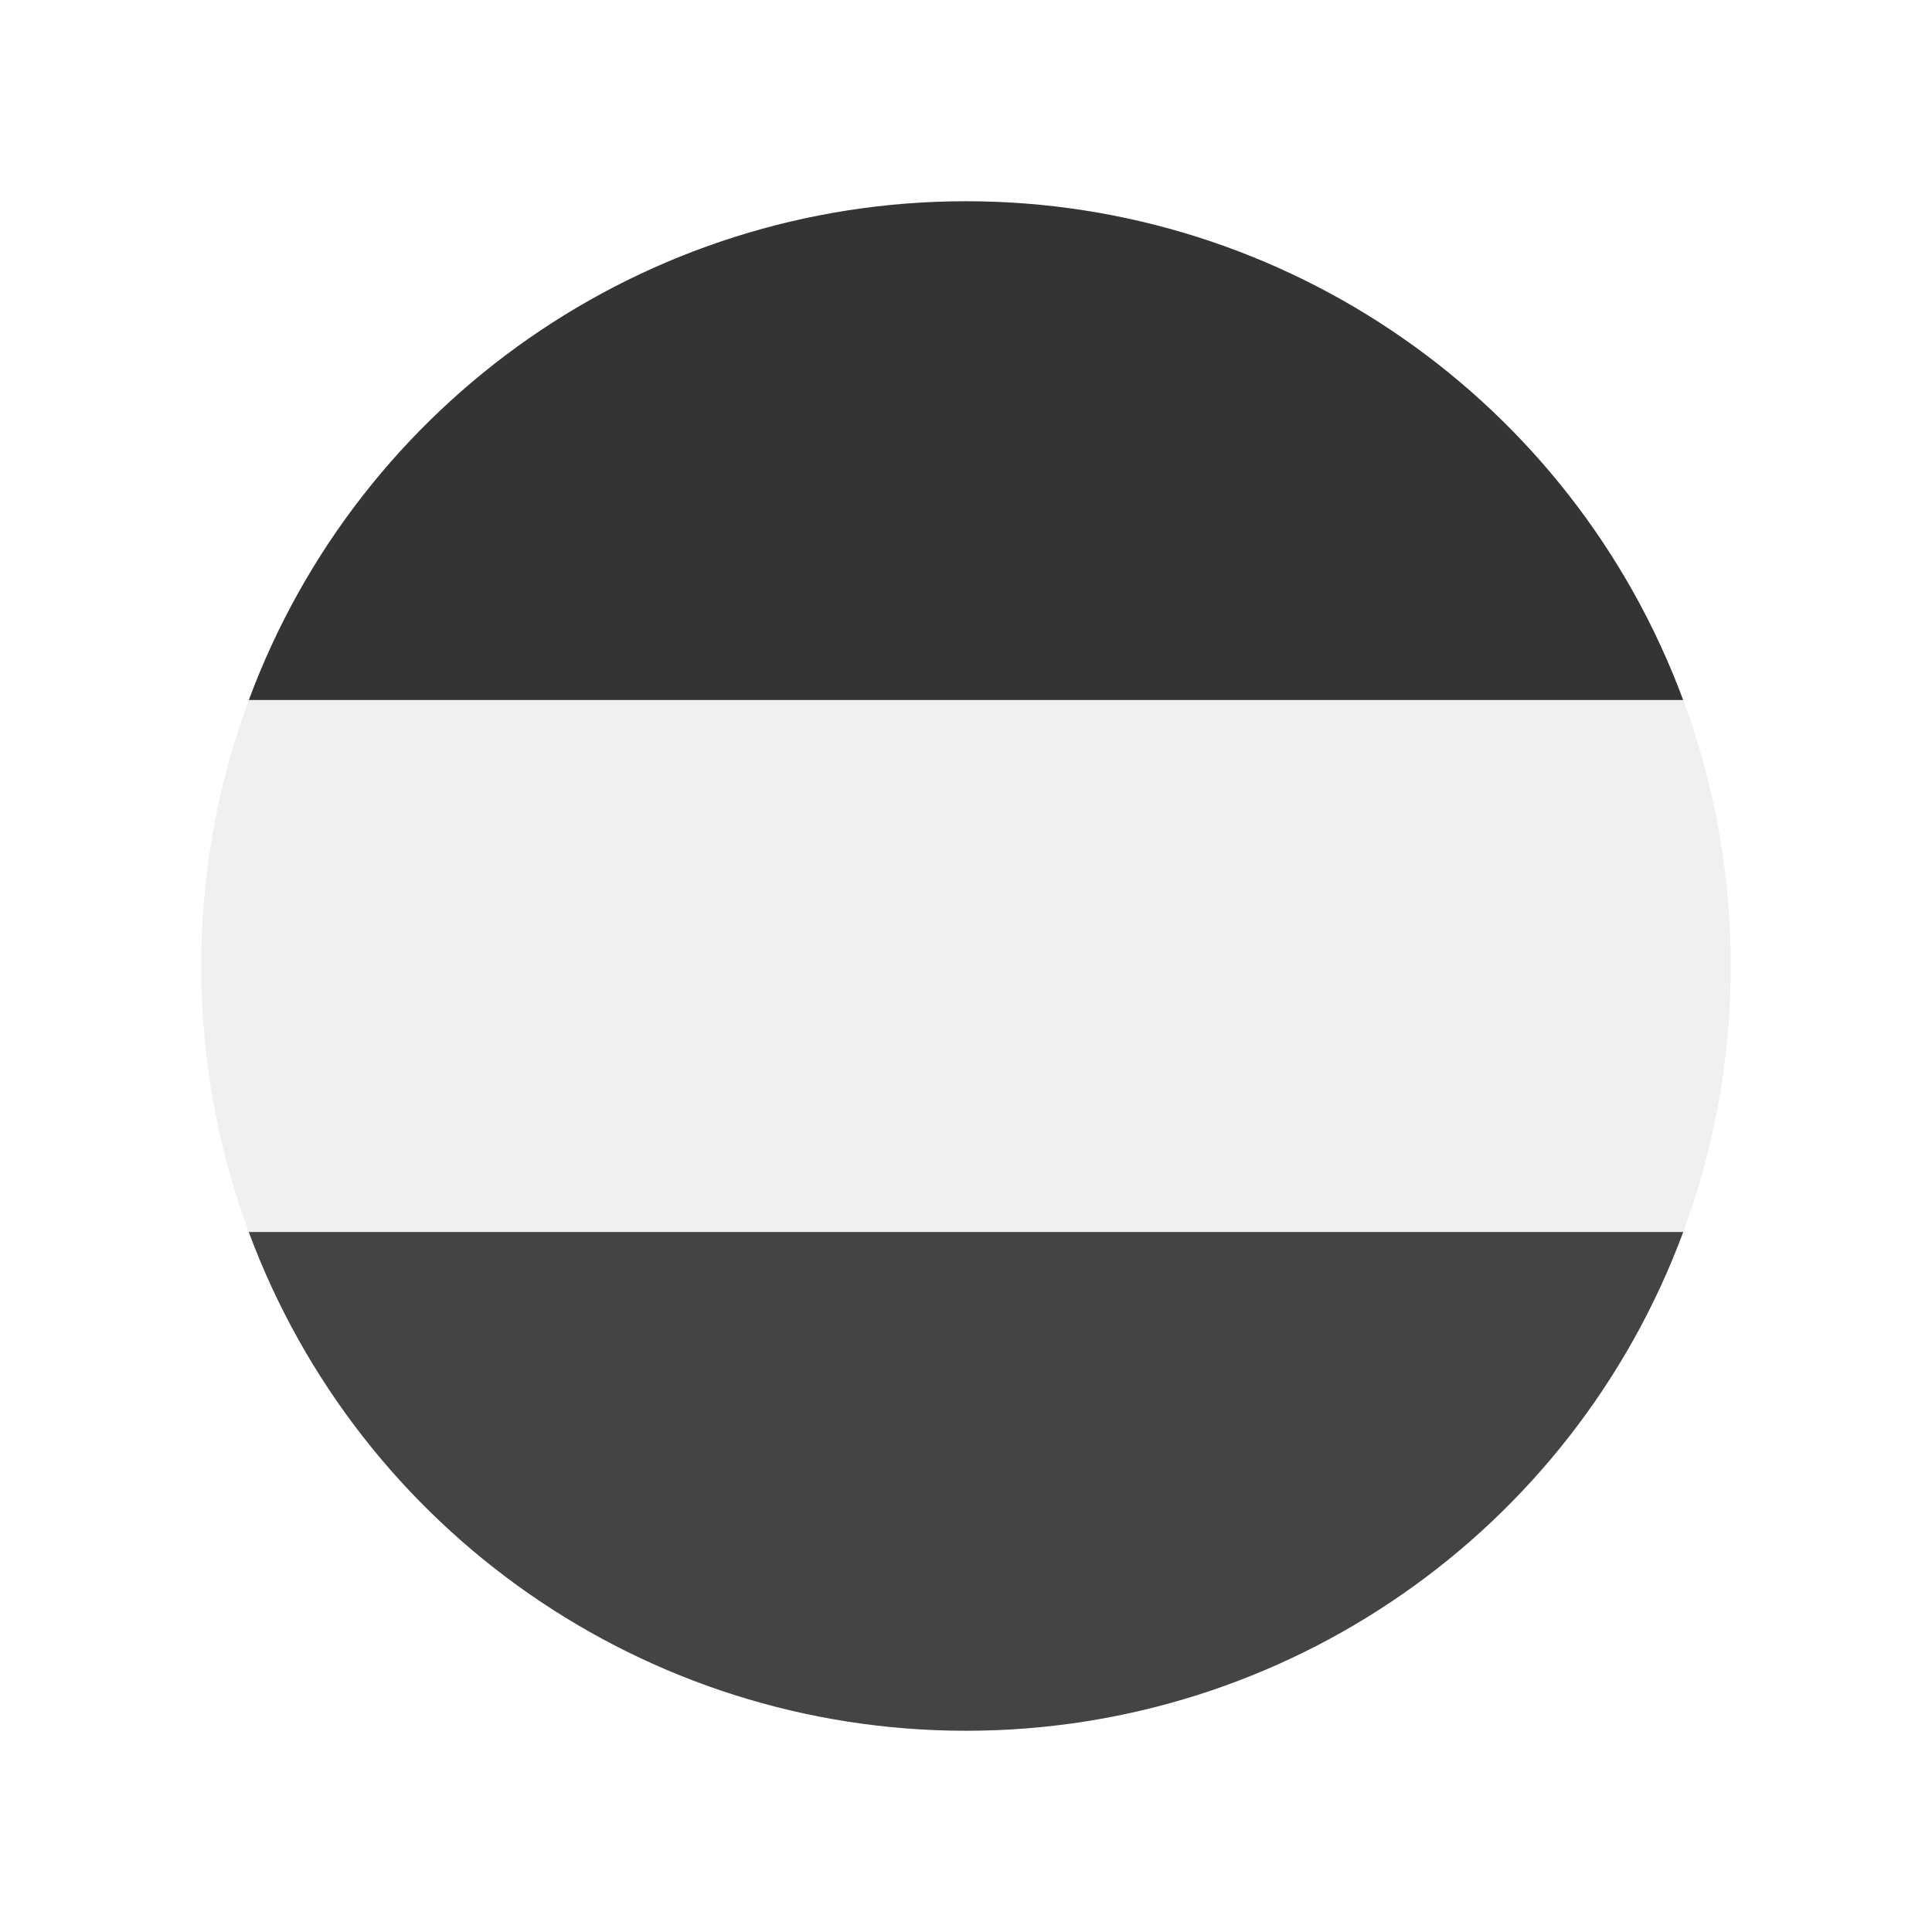
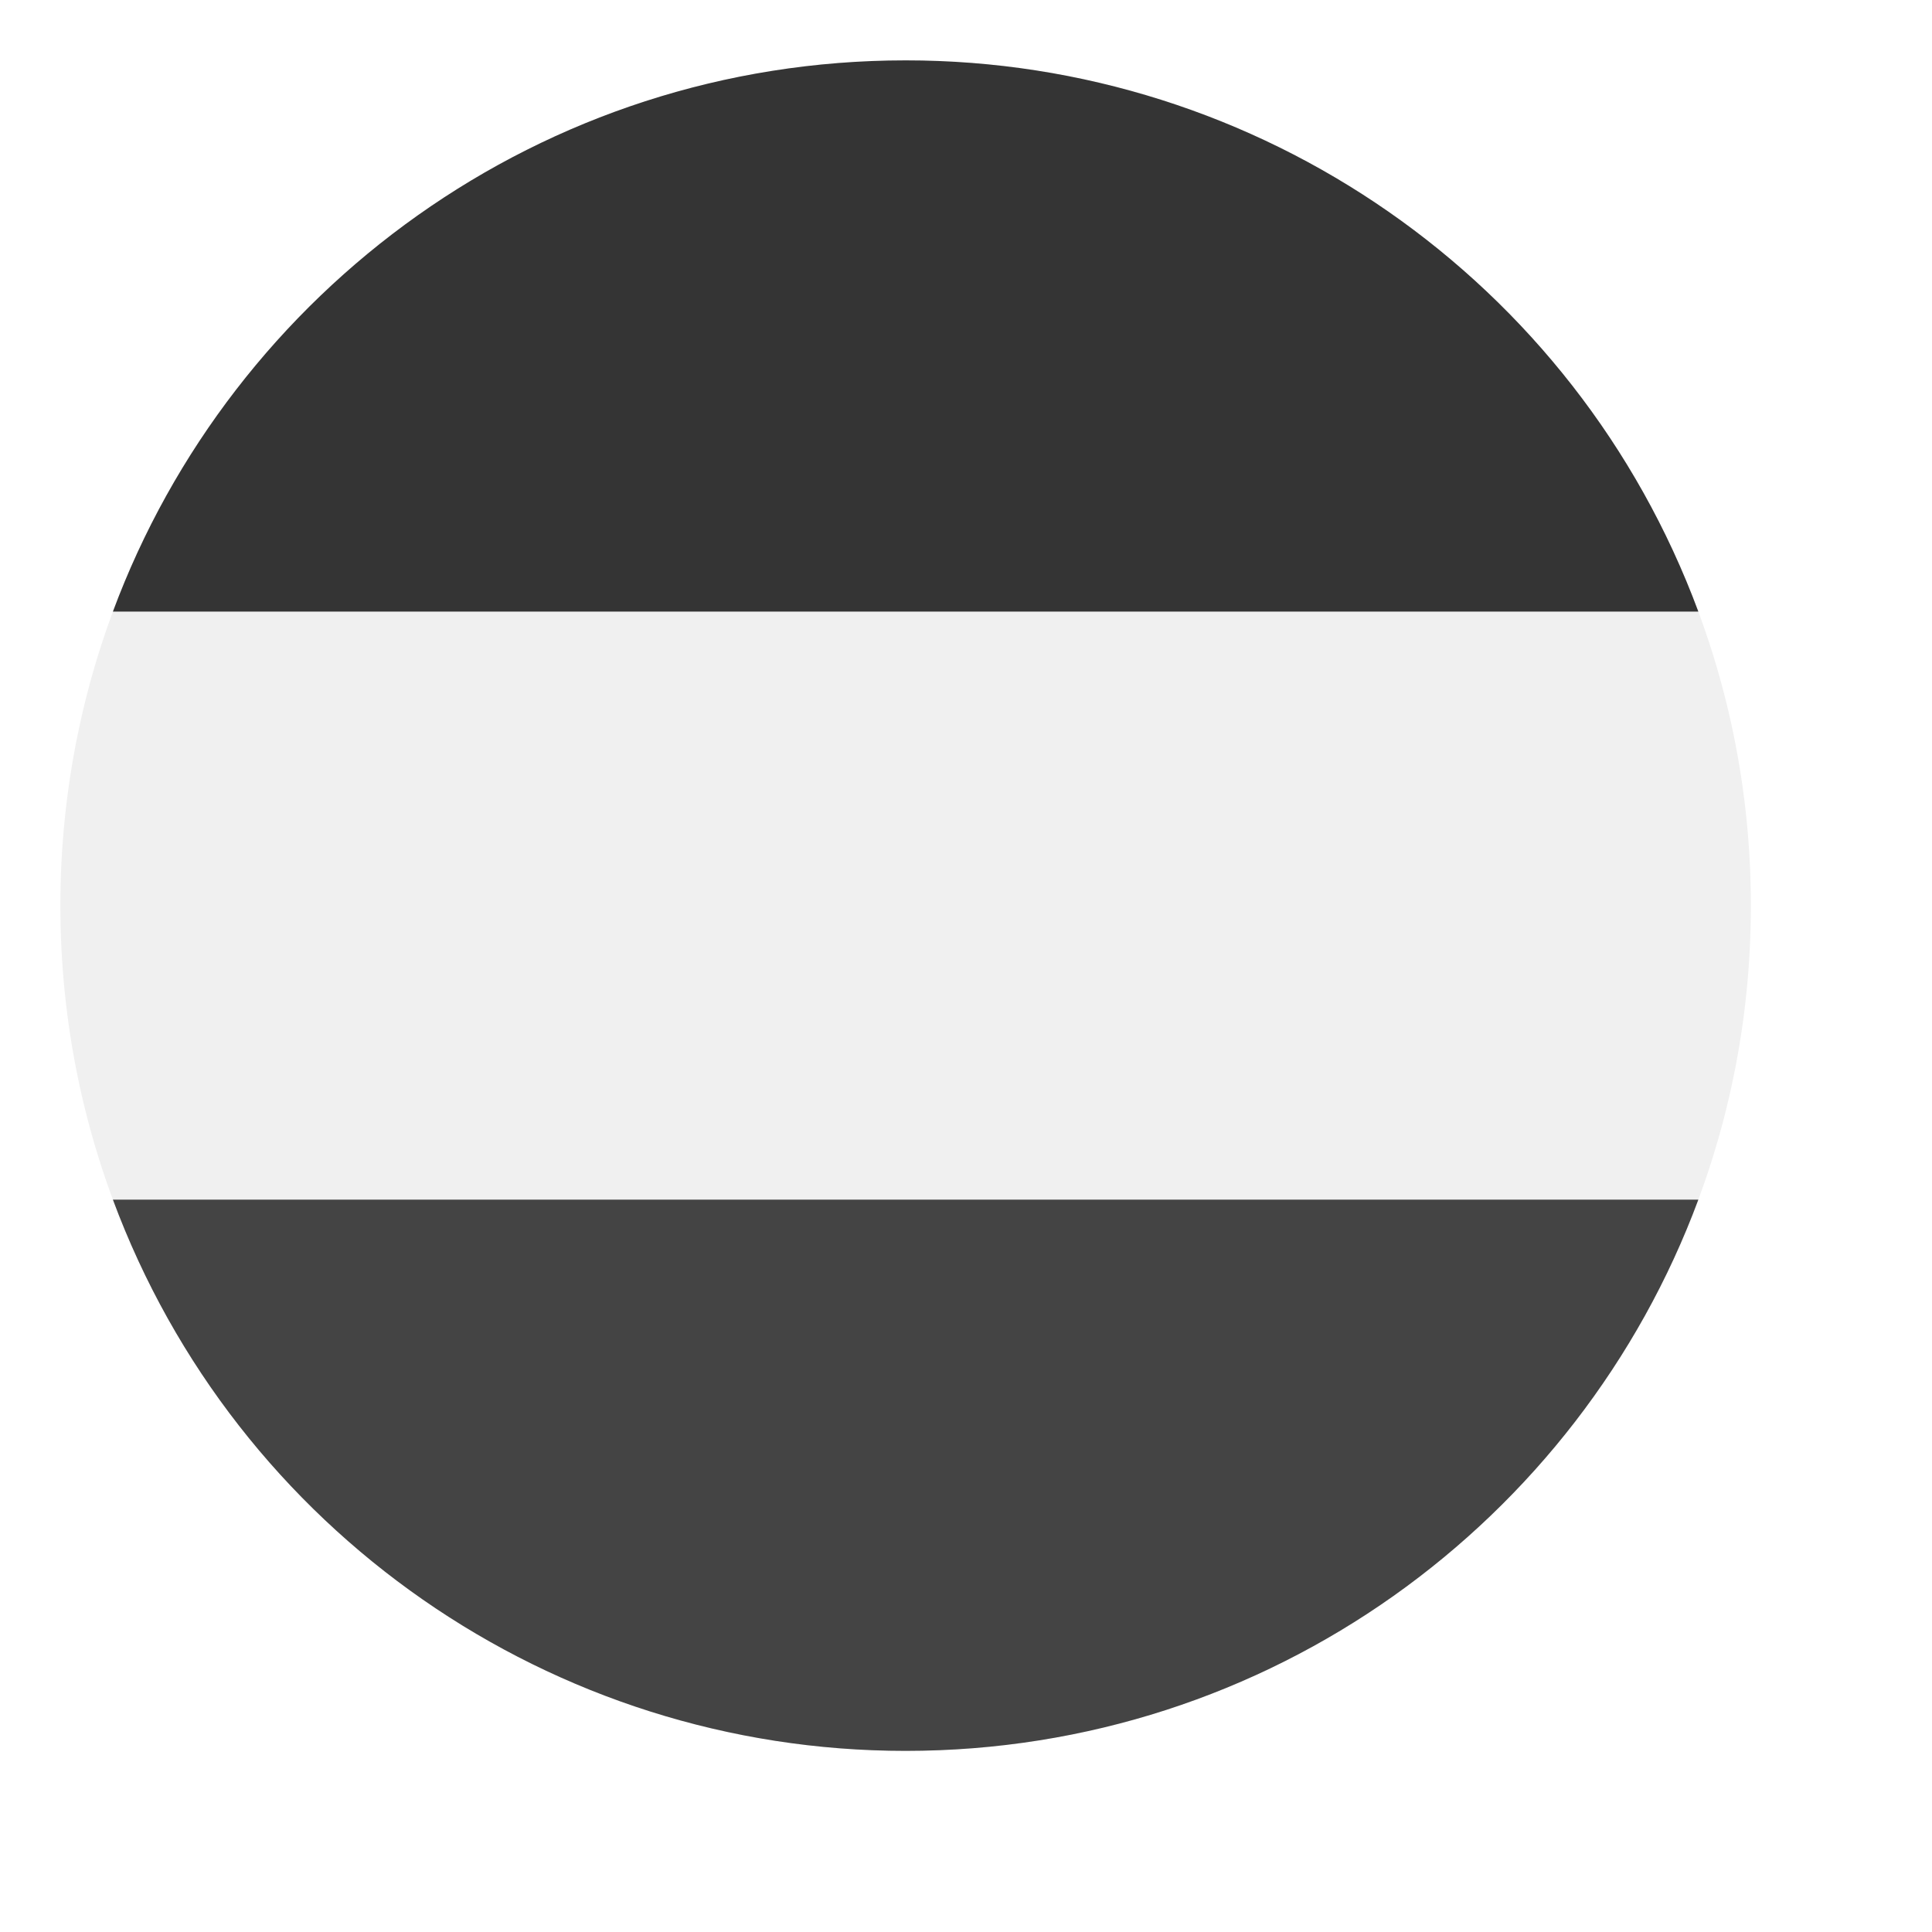
- <svg xmlns="http://www.w3.org/2000/svg" width="24" height="24" fill="none" viewBox="0 0 24 24">
-   <path fill="#f0f0f0" d="M12 21.5a9.5 9.5 0 1 0 0-19 9.5 9.5 0 0 0 0 19" />
-   <path fill="#343434" d="M12 2.5a9.5 9.5 0 0 0-8.909 6.196h17.818A9.5 9.5 0 0 0 12 2.5" />
-   <path fill="#444" d="M12 21.5a9.5 9.5 0 0 0 8.91-6.196H3.09A9.5 9.5 0 0 0 12 21.5" />
+ <svg xmlns="http://www.w3.org/2000/svg" width="16" height="16" fill="none" viewBox="0 0 16 16">
+   <path fill="#f0f0f0" d="M7.5 14.5a7 7 0 1 0 0-14 7 7 0 0 0 0 14" />
+   <path fill="#343434" d="M7.5.5C4.49.5 1.925 2.4.935 5.065h13.13A7 7 0 0 0 7.5.5" />
+   <path fill="#444" d="M7.5 14.5c3.01 0 5.576-1.9 6.565-4.565H.935A7 7 0 0 0 7.5 14.5" />
</svg>
